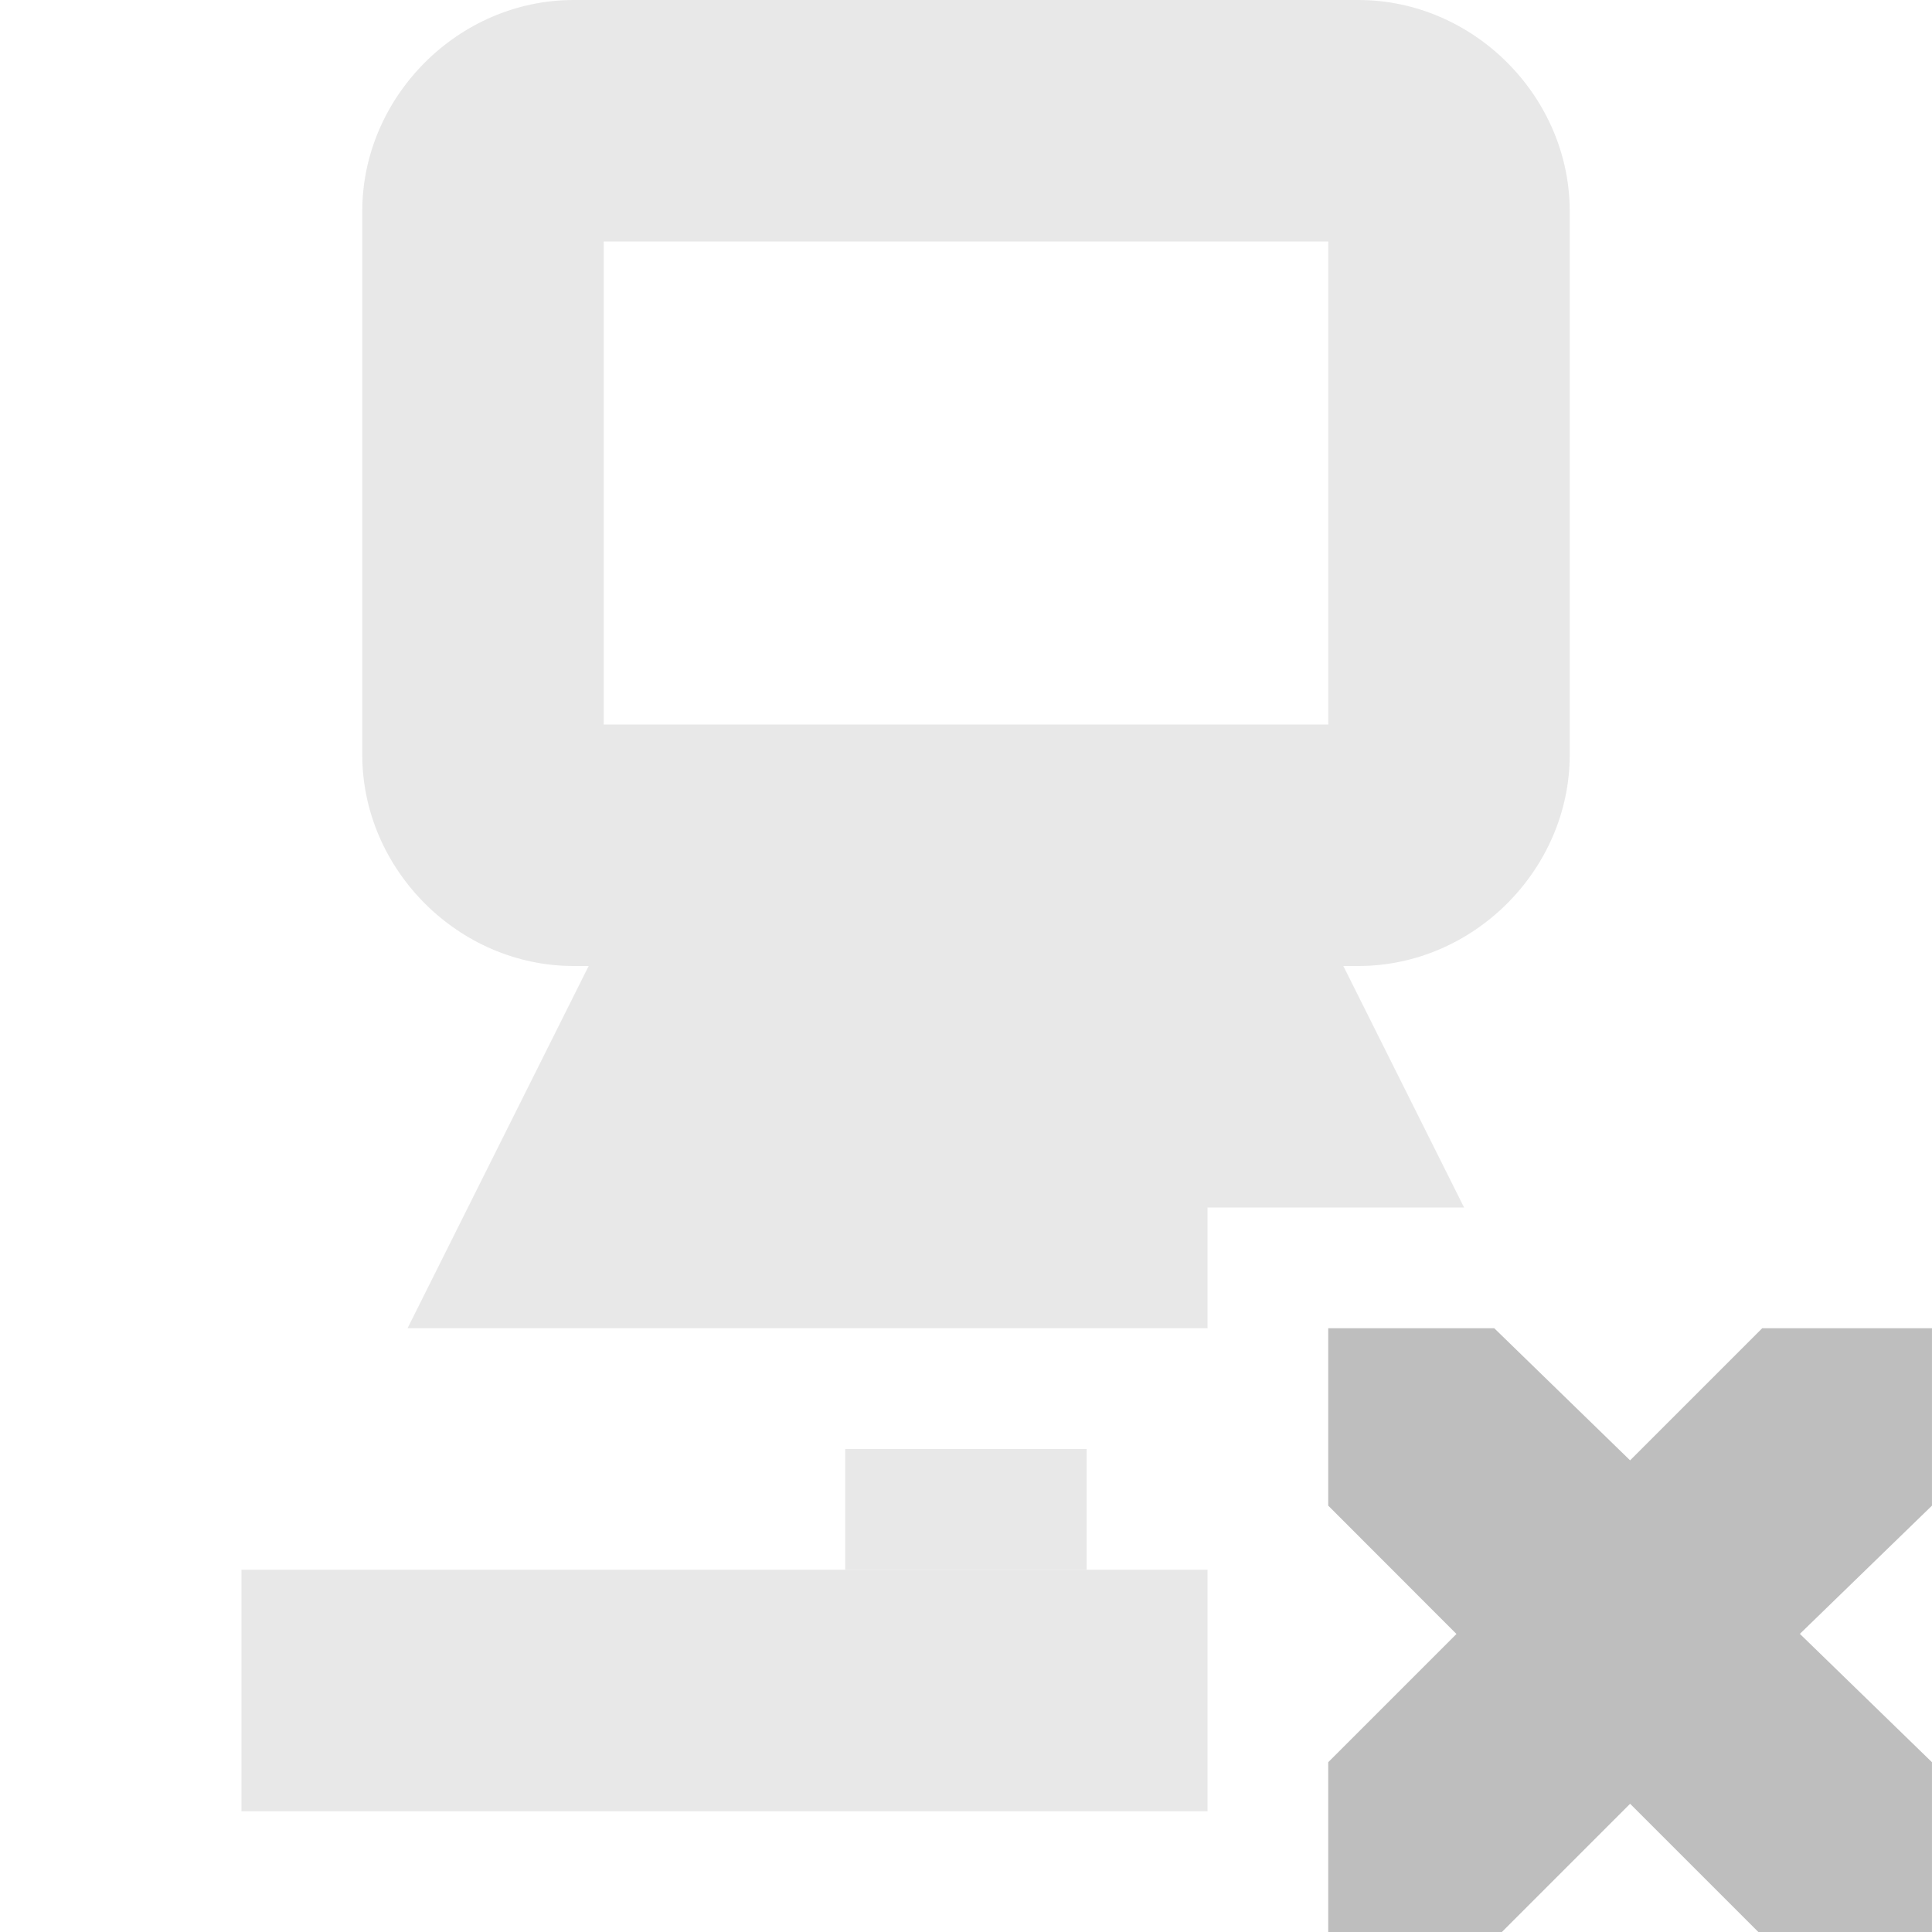
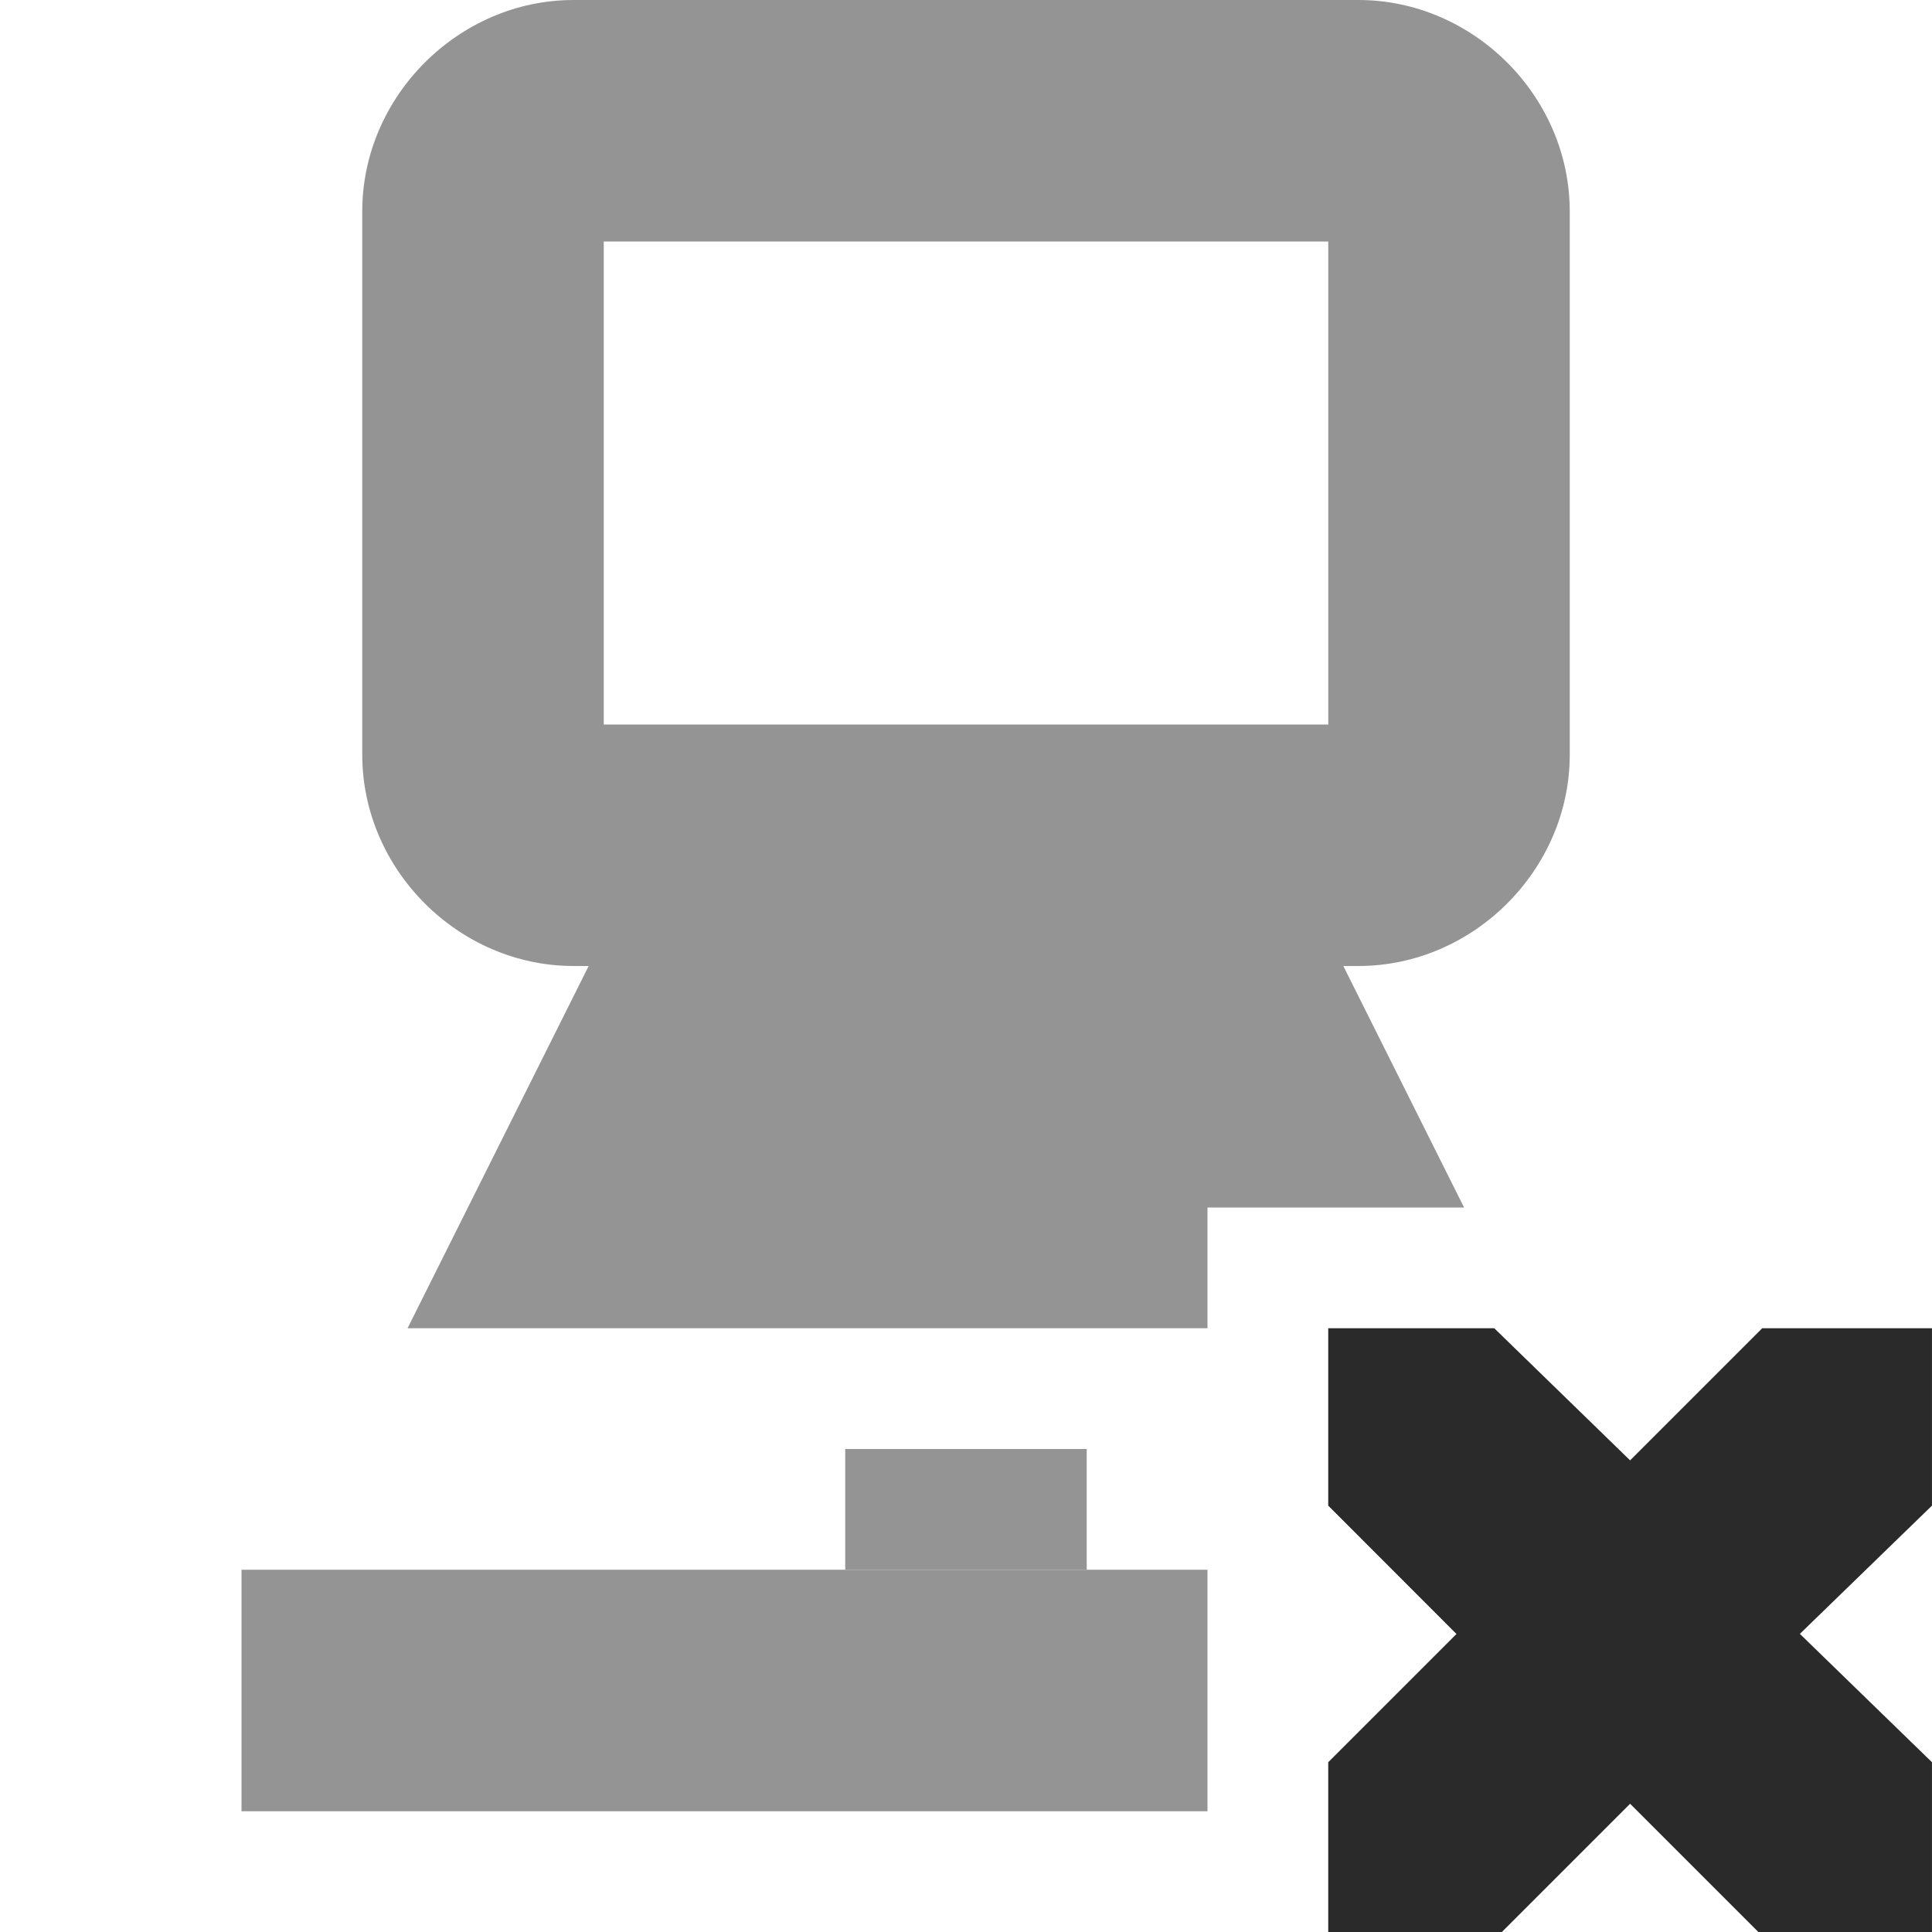
<svg xmlns="http://www.w3.org/2000/svg" id="svg7384" version="1.1" height="16" width="16">
  <defs id="defs7386" />
  <g transform="translate(-201.0002,-177)" id="layer9" style="display:inline">
-     <g transform="translate(181.0002,-40)" id="g4206" style="opacity:0.35">
-       <path transform="translate(60,257)" d="m -35.25,-40 c -0.952,0 -1.75,0.798 -1.75,1.75 l 0,4.5 c 0,0.952 0.798,1.75 1.75,1.75 l 0.125,0 -0.781,1.562 -0.719,1.438 1.625,0 5,0 0,-1 2.125,0 -0.219,-0.438 L -28.875,-32 l 0.125,0 c 0.952,0 1.75,-0.798 1.75,-1.75 l 0,-4.5 c 0,-0.952 -0.798,-1.75 -1.75,-1.75 l -6.5,0 z m 0.25,2 6,0 0,4 -6,0 0,-4 z" id="rect4087" style="font-size:medium;font-style:normal;font-variant:normal;font-weight:normal;font-stretch:normal;text-indent:0;text-align:start;text-decoration:none;line-height:normal;letter-spacing:normal;word-spacing:normal;text-transform:none;direction:ltr;block-progression:tb;writing-mode:lr-tb;text-anchor:start;baseline-shift:baseline;color:#bebebe;fill:#bebebe;fill-opacity:1;stroke:none;stroke-width:2;marker:none;visibility:visible;display:inline;overflow:visible;enable-background:accumulate;font-family:Sans;-inkscape-font-specification:Sans" />
-       <path transform="translate(-60.0003,30)" d="m 88,199 0,1" id="path4091" style="color:#bebebe;fill:#bebebe;fill-opacity:1;fill-rule:nonzero;stroke:#bebebe;stroke-width:2;stroke-linecap:butt;stroke-linejoin:miter;stroke-miterlimit:4;stroke-opacity:1;stroke-dasharray:none;stroke-dashoffset:0;marker:none;visibility:visible;display:inline;overflow:visible" />
-       <path d="m 22,231 8,0" id="path4093" style="color:#bebebe;fill:#bebebe;fill-opacity:1;fill-rule:nonzero;stroke:#bebebe;stroke-width:2;stroke-linecap:butt;stroke-linejoin:miter;stroke-miterlimit:4;stroke-opacity:1;stroke-dasharray:none;stroke-dashoffset:0;marker:none;visibility:visible;display:inline;overflow:visible" />
+     <g transform="translate(181.0002,-40)" id="g4206" style="opacity:0.5">
+       <path transform="translate(60,257)" d="m -35.25,-40 c -0.952,0 -1.75,0.798 -1.75,1.75 l 0,4.5 c 0,0.952 0.798,1.75 1.75,1.75 l 0.125,0 -0.781,1.562 -0.719,1.438 1.625,0 5,0 0,-1 2.125,0 -0.219,-0.438 L -28.875,-32 l 0.125,0 c 0.952,0 1.75,-0.798 1.75,-1.75 l 0,-4.5 c 0,-0.952 -0.798,-1.75 -1.75,-1.75 l -6.5,0 z m 0.25,2 6,0 0,4 -6,0 0,-4 z" id="rect4087" style="font-size:medium;font-style:normal;font-variant:normal;font-weight:normal;font-stretch:normal;text-indent:0;text-align:start;text-decoration:none;line-height:normal;letter-spacing:normal;word-spacing:normal;text-transform:none;direction:ltr;block-progression:tb;writing-mode:lr-tb;text-anchor:start;baseline-shift:baseline;color:#2a2a2a;fill:#2a2a2a;fill-opacity:1;stroke:none;stroke-width:2;marker:none;visibility:visible;display:inline;overflow:visible;enable-background:accumulate;font-family:Sans;-inkscape-font-specification:Sans" />
+       <path transform="translate(-60.0003,30)" d="m 88,199 0,1" id="path4091" style="color:#2a2a2a;fill:#2a2a2a;fill-opacity:1;fill-rule:nonzero;stroke:#2a2a2a;stroke-width:2;stroke-linecap:butt;stroke-linejoin:miter;stroke-miterlimit:4;stroke-opacity:1;stroke-dasharray:none;stroke-dashoffset:0;marker:none;visibility:visible;display:inline;overflow:visible" />
+       <path d="m 22,231 8,0" id="path4093" style="color:#2a2a2a;fill:#2a2a2a;fill-opacity:1;fill-rule:nonzero;stroke:#2a2a2a;stroke-width:2;stroke-linecap:butt;stroke-linejoin:miter;stroke-miterlimit:4;stroke-opacity:1;stroke-dasharray:none;stroke-dashoffset:0;marker:none;visibility:visible;display:inline;overflow:visible" />
    </g>
-     <path d="m 212,188 1.375,0 1.125,1.094 L 215.594,188 217,188 l 0,1.469 -1.094,1.062 L 217,191.594 217,193 215.562,193 214.5,191.938 213.438,193 212,193 l 0,-1.406 1.062,-1.062 L 212,189.469 212,188 z" id="path3761-2-3-5-4-8-9-8-9-9" style="color:#bebebe;fill:#bebebe;fill-opacity:1;stroke:none;stroke-width:2;marker:none;visibility:visible;display:inline;overflow:visible" />
+     <path d="m 212,188 1.375,0 1.125,1.094 L 215.594,188 217,188 l 0,1.469 -1.094,1.062 L 217,191.594 217,193 215.562,193 214.5,191.938 213.438,193 212,193 l 0,-1.406 1.062,-1.062 L 212,189.469 212,188 z" id="path3761-2-3-5-4-8-9-8-9-9" style="color:#2a2a2a;fill:#2a2a2a;fill-opacity:1;stroke:none;stroke-width:2;marker:none;visibility:visible;display:inline;overflow:visible" />
  </g>
  <g transform="translate(-201.0002,-177)" id="layer10" />
  <g transform="translate(-201.0002,-177)" id="layer11" />
  <g transform="translate(-201.0002,-177)" id="layer12" />
  <g transform="translate(-201.0002,-177)" id="layer13" />
  <g transform="translate(-201.0002,-177)" id="layer14" />
  <g transform="translate(-201.0002,-177)" id="layer15" style="display:inline" />
  <g transform="translate(-201.0002,-177)" id="g4953" style="display:inline" />
</svg>
